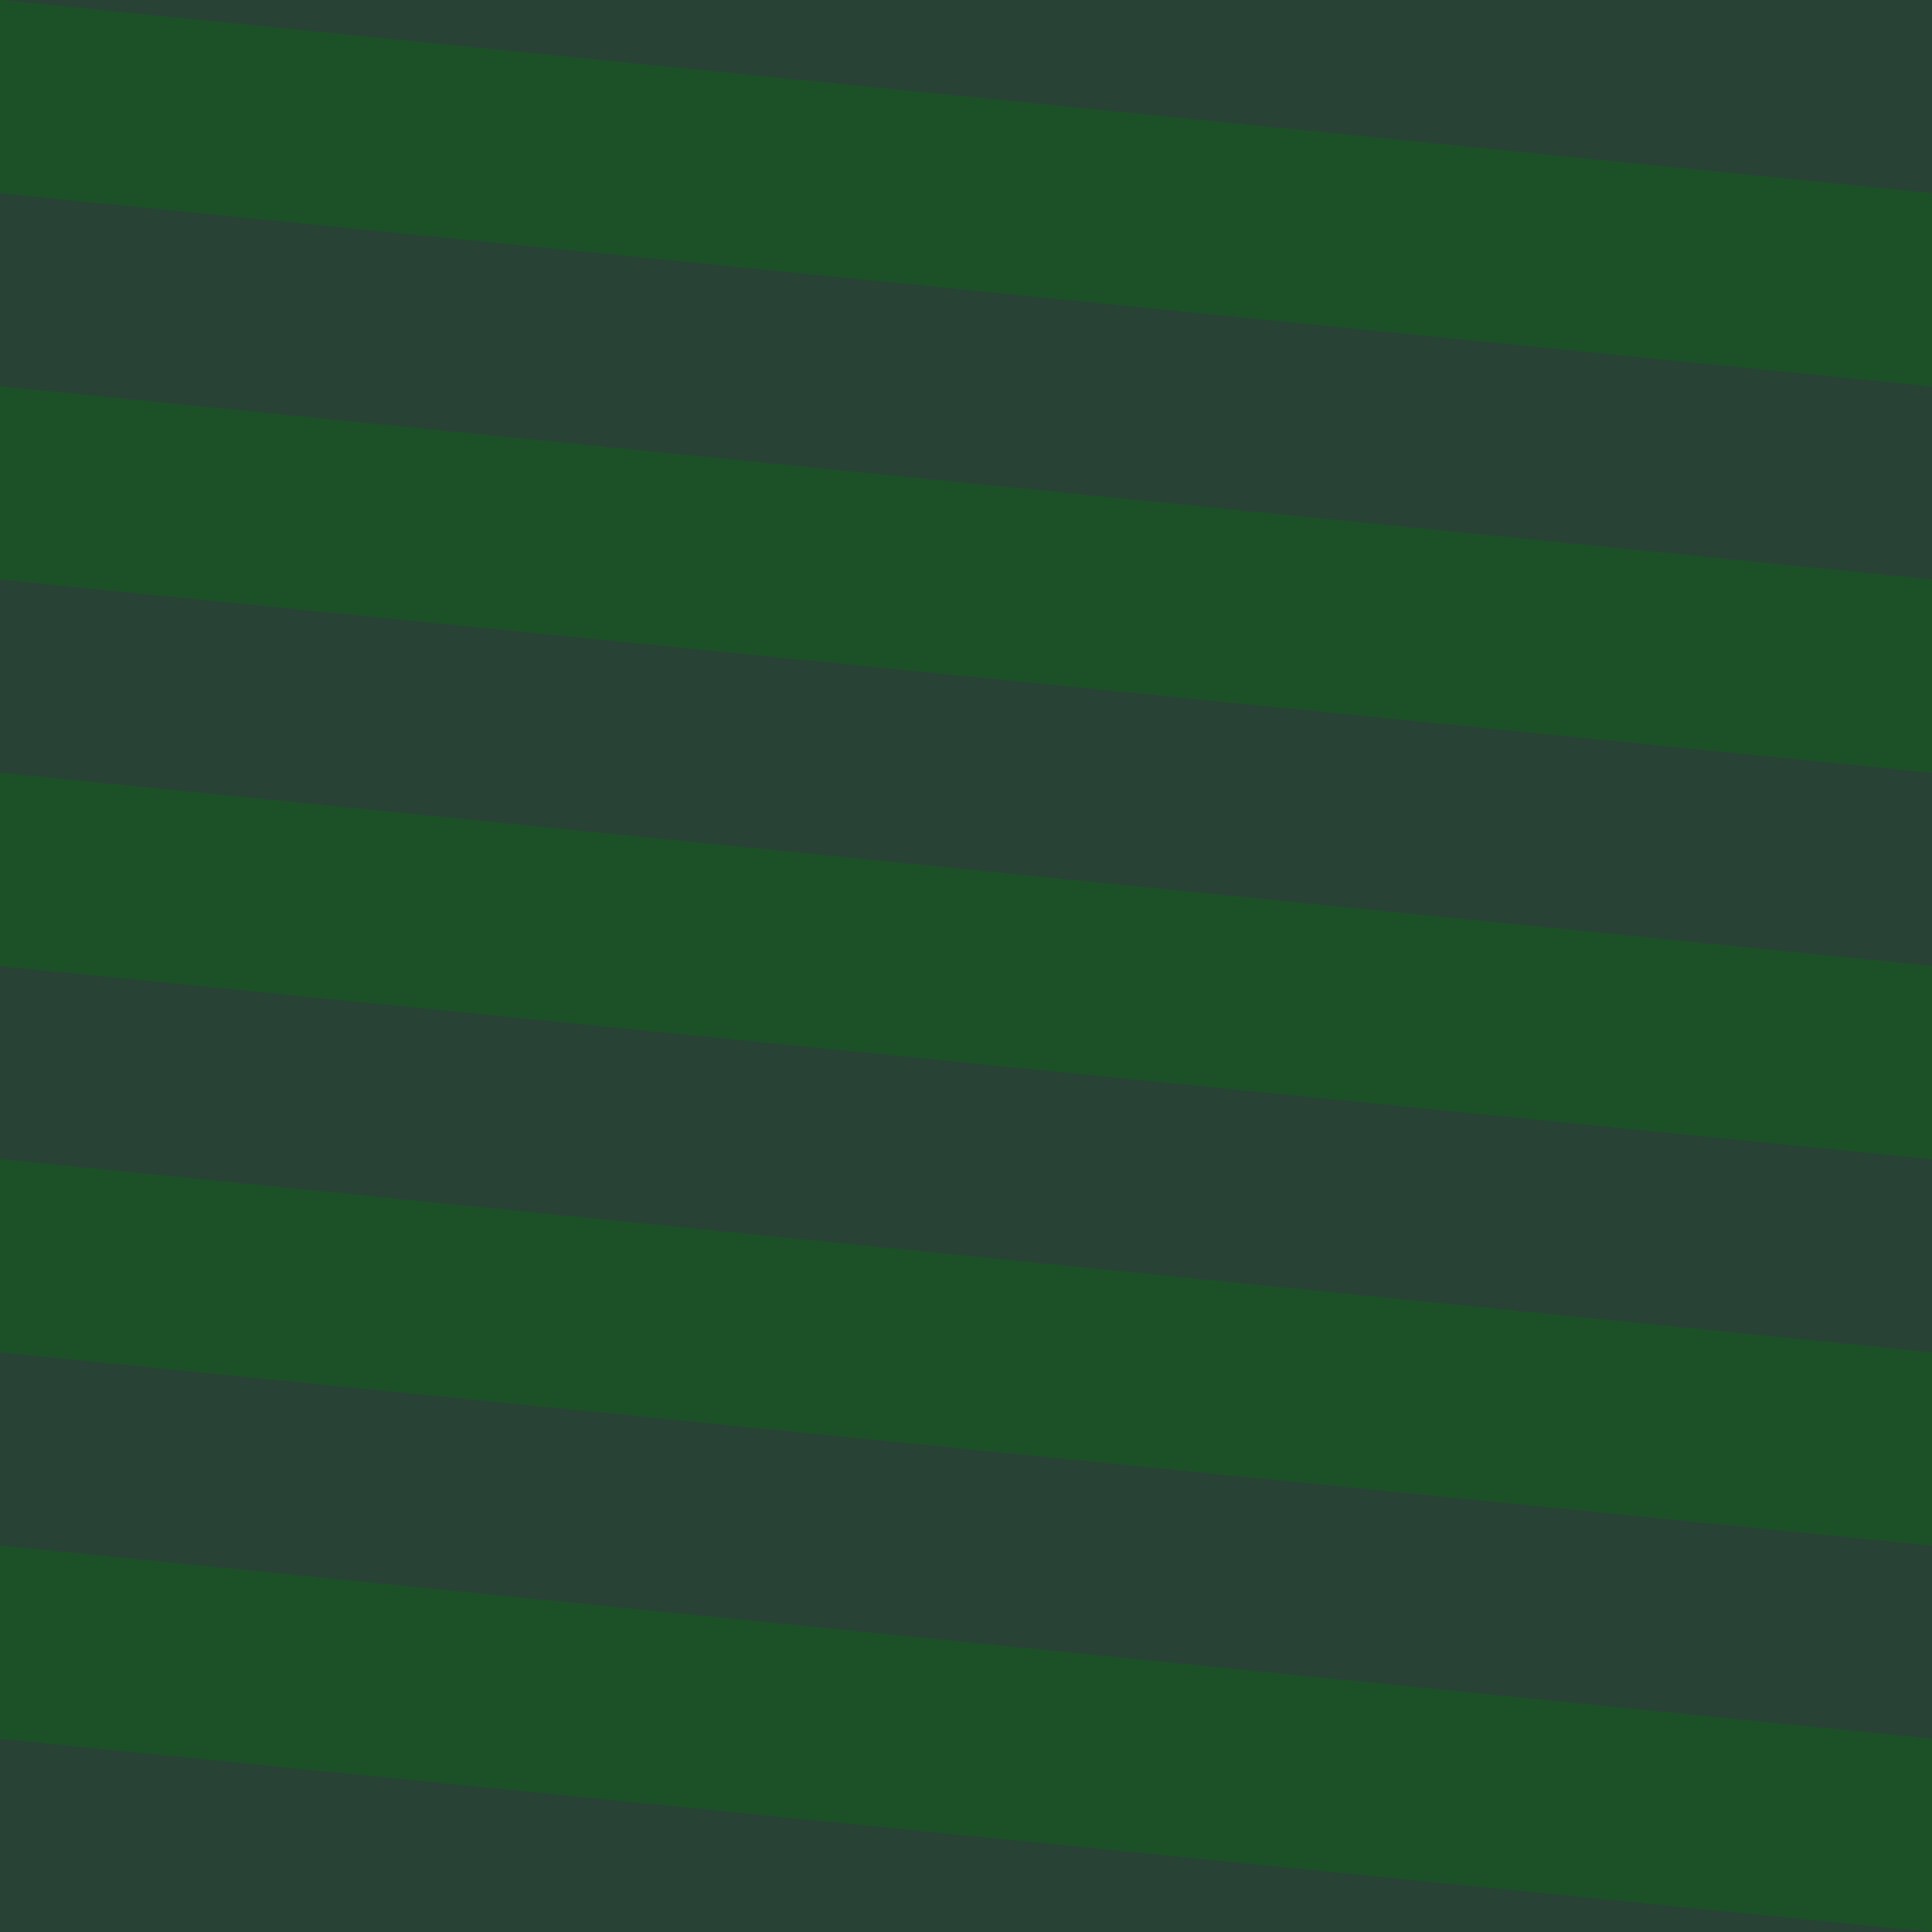
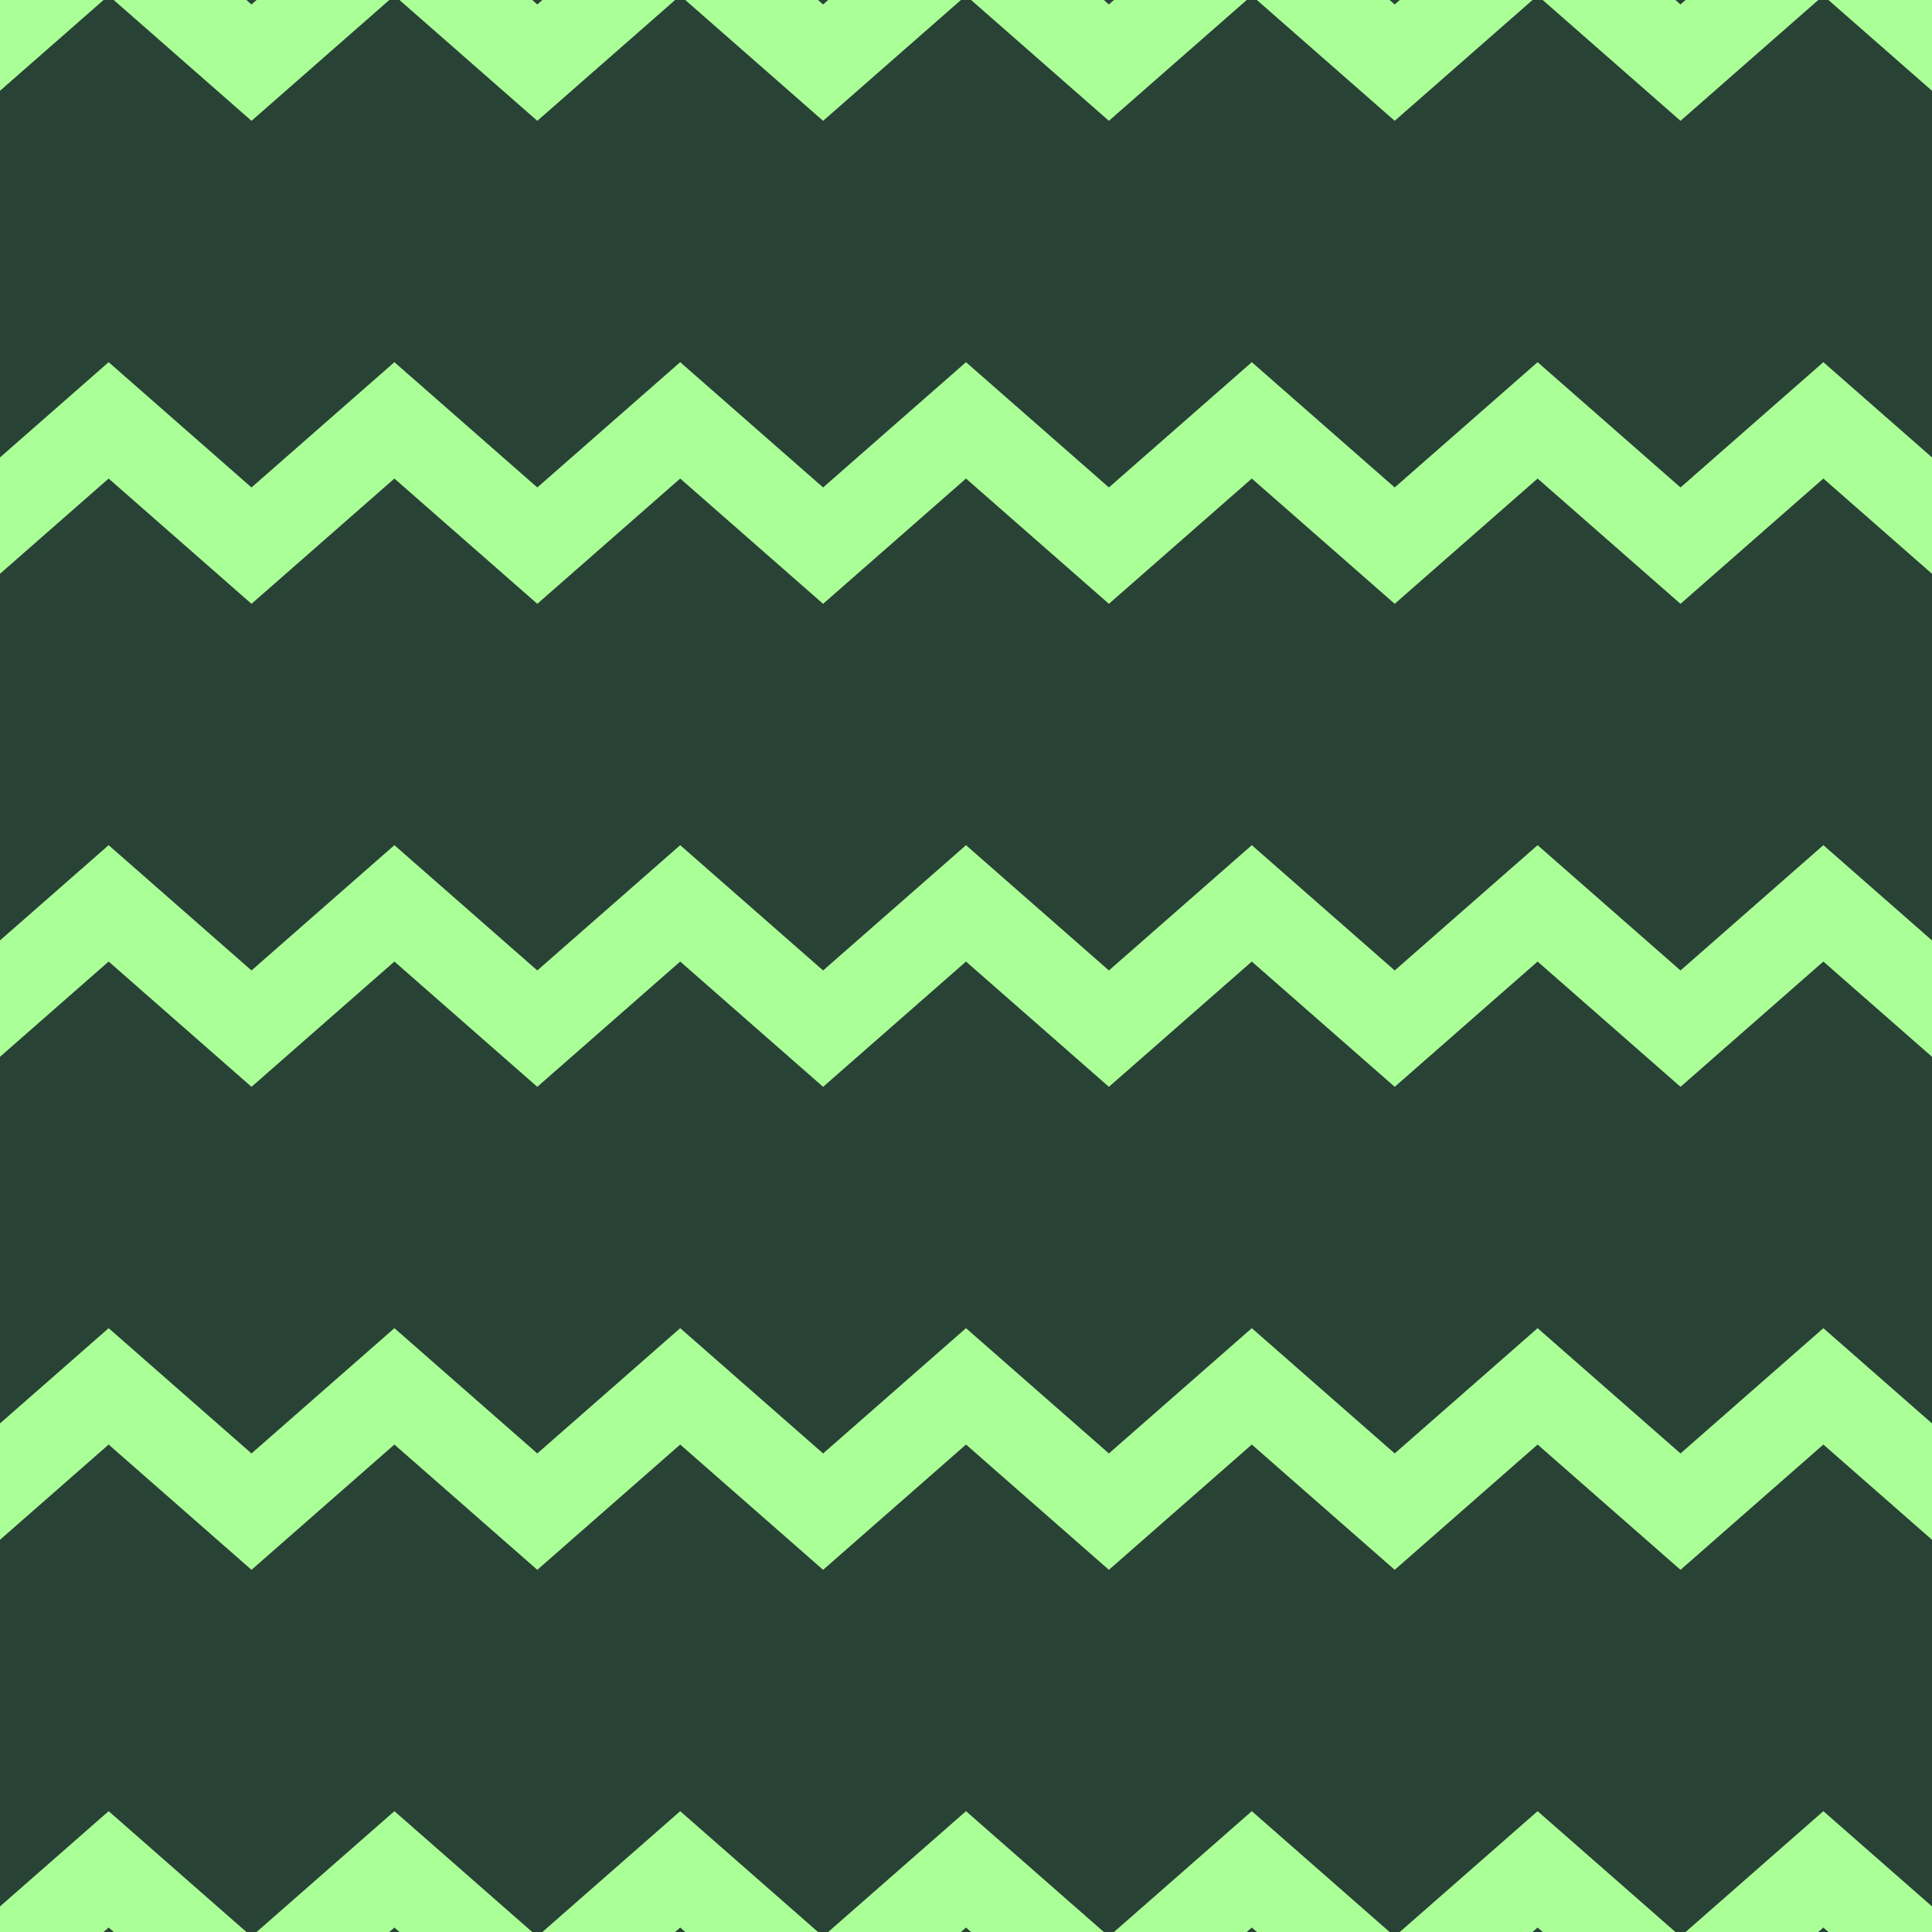
- <svg xmlns="http://www.w3.org/2000/svg" id="_레이어_1" data-name="레이어 1" width="512" height="512" viewBox="0 0 512 512">
+ <svg xmlns="http://www.w3.org/2000/svg" id="_레이어_1" data-name="레이어 1" viewBox="0 0 512 512">
  <defs>
    <style>
      .cls-1 {
        fill: none;
      }

      .cls-2 {
-         fill: #aaafc4;
+         fill: #abff97;
      }

      .cls-3 {
-         clip-path: url(#clippath-1);
+         fill: #294236;
      }

      .cls-4 {
-         fill: #294236;
-       }
- 
-       .cls-5 {
-         fill: #1c5127;
-       }
- 
-       .cls-6 {
-         fill: #bbf9f9;
-       }
- 
-       .cls-7 {
        clip-path: url(#clippath);
      }
    </style>
    <clipPath id="clippath">
-       <rect class="cls-1" x="624.88" y="-609.99" width="512" height="512" />
-     </clipPath>
-     <clipPath id="clippath-1">
-       <rect class="cls-1" x="624.88" y="622.83" width="512" height="512" />
+       <rect class="cls-1" width="512" height="512" />
    </clipPath>
  </defs>
-   <rect class="cls-4" width="512" height="512" />
-   <g>
-     <polygon class="cls-5" points="512 358.4 512 409.6 0 358.4 0 307.2 512 358.4" />
-     <polygon class="cls-5" points="512 256 512 307.2 0 256 0 204.8 512 256" />
-     <polygon class="cls-5" points="512 153.6 512 204.8 0 153.6 0 102.4 512 153.6" />
-     <polygon class="cls-5" points="512 51.2 512 102.4 0 51.2 0 0 512 51.2" />
-     <polygon class="cls-5" points="512 460.8 512 512 0 460.8 0 409.6 512 460.8" />
-   </g>
-   <g class="cls-7">
-     <path class="cls-6" d="M714.98,158.35h-344.61V-186.26h344.61V158.35ZM376.78,151.95h331.8V-179.86h-331.8V151.95Z" />
-   </g>
-   <g class="cls-3">
-     <path class="cls-2" d="M714.98,712.93h-344.61v-344.61h344.61v344.61ZM376.78,706.53h331.8v-331.8h-331.8v331.8Z" />
+   <rect class="cls-3" width="512" height="512" />
+   <g class="cls-4">
+     <g>
+       <polygon class="cls-2" points="521.08 1.18 483.21 -32.02 445.35 1.18 407.48 -32.02 369.61 1.18 331.74 -32.02 293.87 1.18 256 -32.02 256 -32.02 256 -32.02 256 -32.02 256 -32.02 218.13 1.18 180.26 -32.02 142.39 1.18 104.52 -32.02 66.65 1.18 28.79 -32.02 -9.08 1.18 -46.95 -32.02 -46.95 -1.18 -9.08 32.02 28.79 -1.18 66.65 32.02 104.52 -1.18 142.39 32.02 180.26 -1.18 218.13 32.02 256 -1.18 293.87 32.02 331.74 -1.18 369.61 32.02 407.48 -1.18 445.35 32.02 483.21 -1.18 521.08 32.02 558.95 -1.18 558.95 -32.02 521.08 1.18" />
+       <polygon class="cls-2" points="521.08 129.18 483.21 95.98 445.35 129.18 407.48 95.98 369.61 129.18 331.74 95.98 293.87 129.18 256 95.98 256 95.98 256 95.98 256 95.98 256 95.98 218.13 129.18 180.26 95.98 142.39 129.18 104.52 95.98 66.65 129.18 28.79 95.98 -9.08 129.18 -46.95 95.98 -46.95 126.82 -9.08 160.02 28.79 126.82 66.65 160.02 104.52 126.82 142.39 160.02 180.26 126.82 218.13 160.02 256 126.82 293.87 160.02 331.74 126.82 369.61 160.02 407.48 126.82 445.35 160.02 483.21 126.82 521.08 160.02 558.95 126.82 558.95 95.98 521.08 129.18" />
+       <polygon class="cls-2" points="521.08 257.18 483.21 223.98 445.35 257.18 407.48 223.98 369.61 257.18 331.74 223.98 293.87 257.18 256 223.98 256 223.98 256 223.98 256 223.98 256 223.98 218.13 257.18 180.26 223.98 142.39 257.18 104.52 223.98 66.65 257.18 28.79 223.98 -9.08 257.18 -46.95 223.98 -46.95 254.82 -9.08 288.02 28.79 254.82 66.65 288.02 104.52 254.82 142.39 288.02 180.26 254.82 218.13 288.02 256 254.82 293.87 288.02 331.74 254.82 369.61 288.02 407.48 254.82 445.35 288.02 483.21 254.82 521.08 288.02 558.95 254.82 558.95 223.98 521.08 257.18" />
+       <polygon class="cls-2" points="521.08 385.18 483.21 351.98 445.35 385.18 407.48 351.98 369.61 385.18 331.74 351.98 293.87 385.18 256 351.98 256 351.98 256 351.98 256 351.98 256 351.98 218.13 385.18 180.26 351.98 142.39 385.18 104.52 351.98 66.65 385.18 28.79 351.98 -9.08 385.18 -46.95 351.98 -46.95 382.82 -9.08 416.02 28.79 382.82 66.65 416.02 104.52 382.82 142.39 416.02 180.26 382.82 218.13 416.02 256 382.82 293.87 416.02 331.74 382.82 369.61 416.02 407.48 382.82 445.35 416.02 483.21 382.82 521.08 416.02 558.95 382.82 558.95 351.98 521.08 385.18" />
+       <polygon class="cls-2" points="521.08 513.18 483.21 479.98 445.35 513.18 407.48 479.98 369.61 513.18 331.74 479.98 293.87 513.18 256 479.98 256 479.98 256 479.98 256 479.98 256 479.98 218.13 513.18 180.26 479.98 142.39 513.18 104.52 479.98 66.65 513.18 28.79 479.98 -9.08 513.18 -46.95 479.98 -46.95 510.82 -9.08 544.02 28.79 510.82 66.65 544.02 104.52 510.82 142.39 544.02 180.26 510.82 218.13 544.02 256 510.82 293.87 544.02 331.74 510.82 369.61 544.02 407.48 510.82 445.35 544.02 483.21 510.82 521.08 544.02 558.95 510.82 558.95 479.98 521.08 513.18" />
+     </g>
  </g>
</svg>
